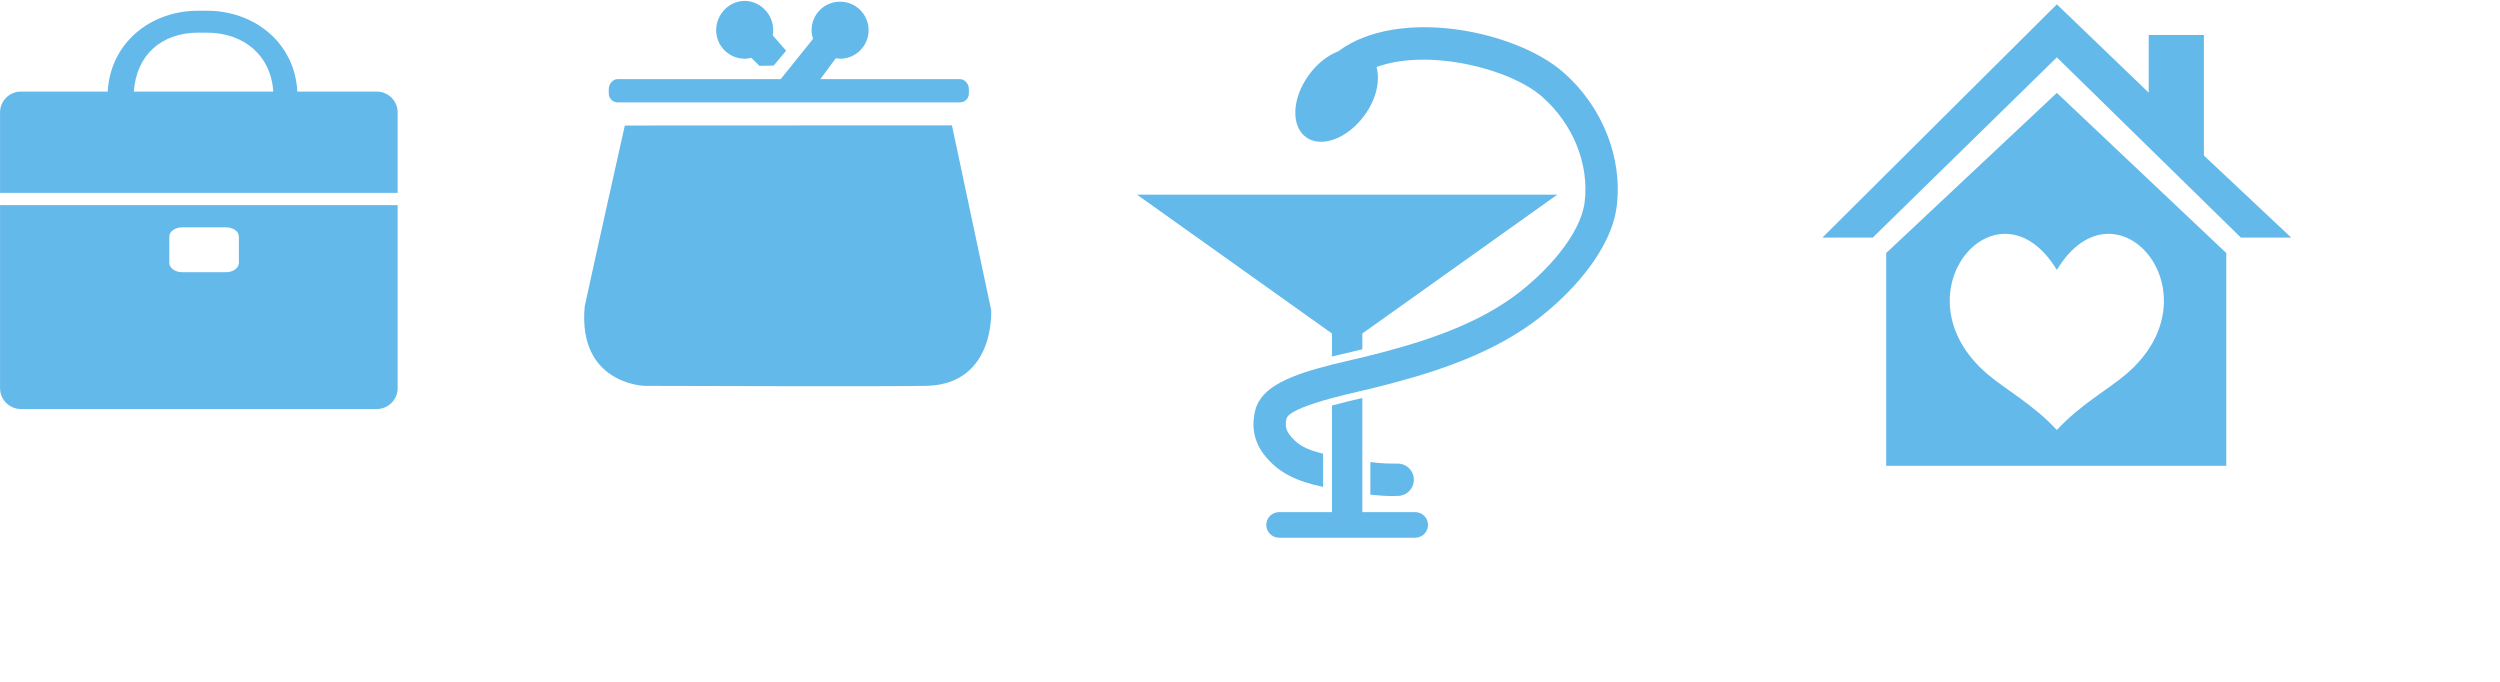
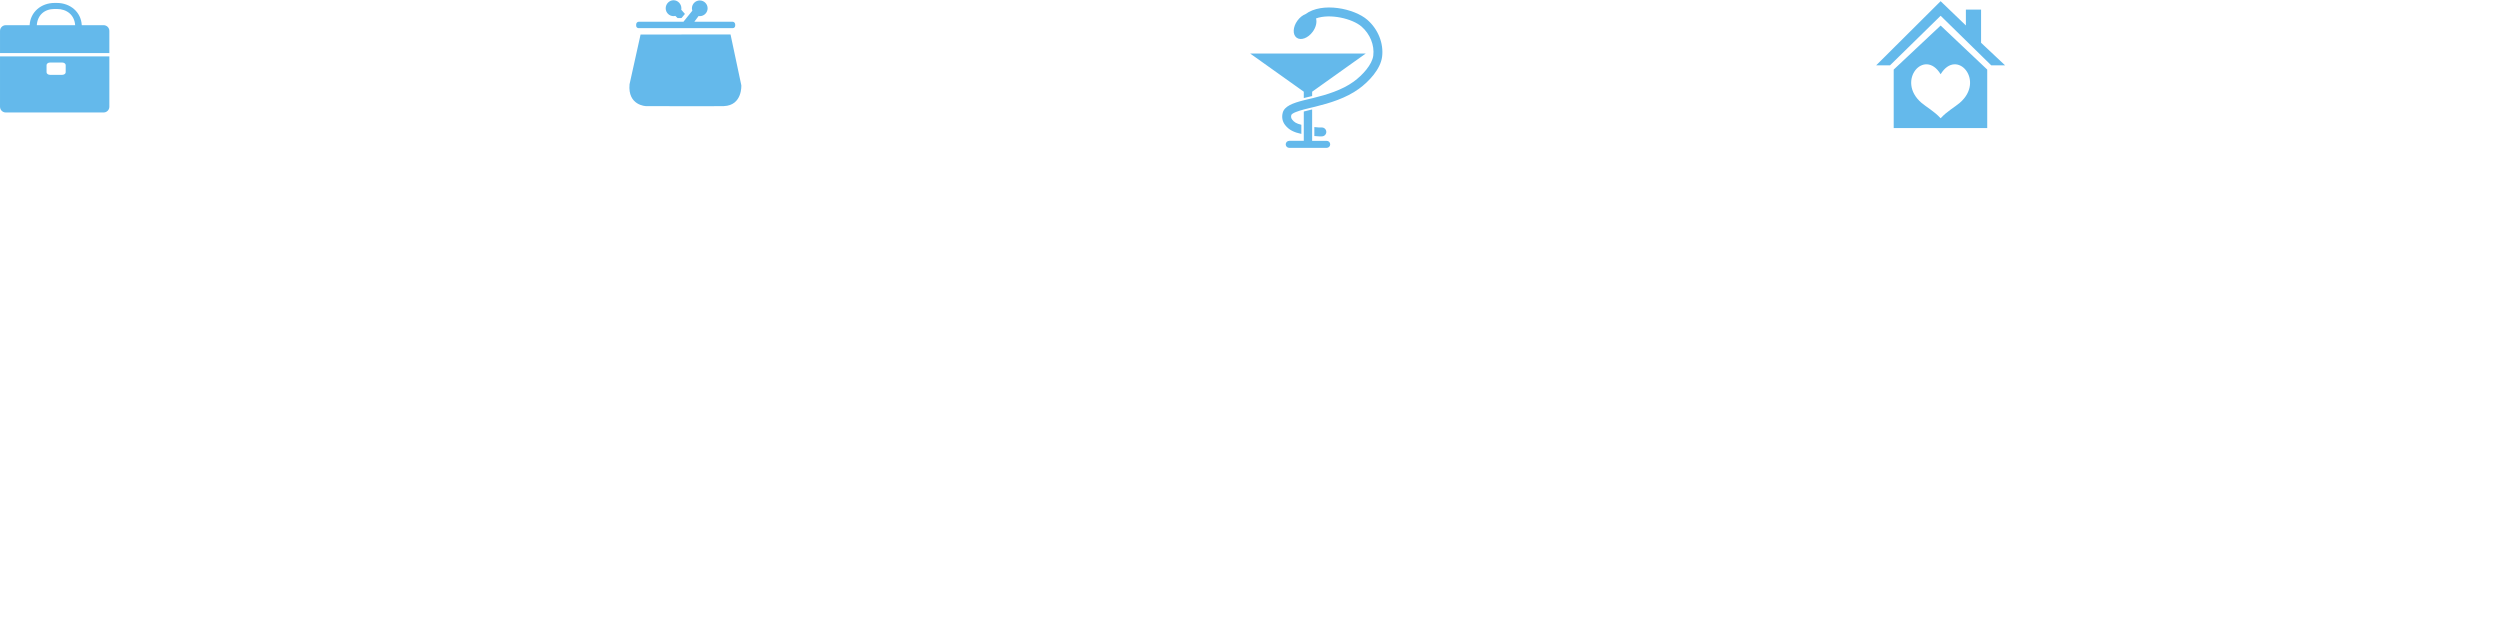
- <svg xmlns="http://www.w3.org/2000/svg" baseProfile="tiny" preserveAspectRatio="xMinYMin meet" viewBox="0 0 220 60" width="220" height="60">
-   <path fill="rgb( 100, 185, 235 )" d="M.004 34.153c0 1.024.827 1.841 1.836 1.841h31.314c1.011 0 1.839-.817 1.839-1.841v-16.104h-34.989v16.104zm14.895-13.336c0-.45.507-.811 1.139-.811h3.85c.626 0 1.133.361 1.133.811v2.318c0 .455-.507.818-1.133.818h-3.85c-.632 0-1.139-.363-1.139-.818v-2.318zm18.255-12.758h-6.988c-.217-4.222-3.696-7.117-7.982-7.117h-.729c-4.277 0-7.756 2.895-7.976 7.117h-7.639c-1.009 0-1.836.82-1.836 1.836v7.079h34.989v-7.079c0-1.016-.828-1.836-1.839-1.836zm-21.376 0c.222-3.209 2.416-5.183 5.677-5.187h.729c3.267.004 5.645 1.978 5.865 5.187h-12.271z" />
-   <g transform="translate(50)">
-     <path fill="rgb( 100, 185, 235 )" d="M31.654 33.952c-2.353.078-24.945.004-24.945.004s-5.884-.161-5.256-6.985c.706-3.295 3.53-15.926 3.53-15.926l28.789-.013 3.451 16.252s.393 6.433-5.569 6.668zm2.824-24.941h-30.123c-.433 0-.784-.351-.784-.784v-.396c0-.433.351-.867.784-.867h14.345l2.848-3.542c-.078-.243-.131-.497-.131-.765 0-1.386 1.124-2.51 2.51-2.51 1.386 0 2.51 1.124 2.51 2.51 0 1.386-1.124 2.51-2.51 2.51l-.38-.038-1.36 1.835h12.291c.433 0 .784.434.784.867v.396c0 .433-.351.784-.784.784zm-16.395-3.242l-1.255.025-.705-.704c-.19.046-.385.077-.59.077-1.386 0-2.51-1.124-2.51-2.51 0-1.386 1.124-2.576 2.51-2.576 1.387 0 2.511 1.19 2.511 2.576 0 .155-.019.305-.046.452l1.183 1.352-1.098 1.308z" />
+ <svg xmlns="http://www.w3.org/2000/svg" baseProfile="tiny" preserveAspectRatio="xMinYMin meet" viewBox="0 0 800 200" width="800" height="200">
+   <path fill="rgb( 100, 185, 235 )" d="M.004 34.153c0 1.024.827 1.84 1.836 1.84h31.314c1.01 0 1.84-.816 1.84-1.84V18.05H.003v16.103zM14.9 20.817c0-.45.506-.81 1.138-.81h3.85c.626 0 1.133.36 1.133.81v2.318c0 .455-.506.818-1.132.818h-3.85c-.632 0-1.14-.363-1.14-.818v-2.318zM33.153 8.06h-6.988C25.95 3.836 22.47.94 18.184.94h-.73C13.18.942 9.7 3.837 9.48 8.06H1.84C.83 8.06.004 8.88.004 9.894v7.08h34.99v-7.08c0-1.016-.83-1.836-1.84-1.836zm-21.376 0C12 4.85 14.194 2.875 17.455 2.87h.73c3.266.004 5.644 1.978 5.864 5.187H11.777z" />
+   <g transform="translate(200)">
+     <path fill="rgb( 100, 185, 235 )" d="M31.654 33.952c-2.353.078-24.945.004-24.945.004s-5.885-.16-5.257-6.985c.706-3.294 3.53-15.925 3.53-15.925l28.79-.013 3.45 16.252s.393 6.433-5.57 6.668zm2.824-24.94H4.355c-.433 0-.784-.352-.784-.785V7.83c0-.432.352-.866.785-.866H18.7l2.848-3.542c-.078-.243-.13-.497-.13-.765 0-1.386 1.123-2.51 2.51-2.51 1.385 0 2.51 1.124 2.51 2.51 0 1.386-1.125 2.51-2.51 2.51-.13 0-.256-.02-.38-.038l-1.36 1.834h12.29c.433 0 .784.434.784.867v.397c0 .433-.35.784-.784.784zM18.083 5.768l-1.255.024-.705-.704c-.19.046-.385.077-.59.077-1.386 0-2.51-1.124-2.51-2.51 0-1.386 1.124-2.576 2.51-2.576 1.387 0 2.51 1.19 2.51 2.577 0 .155-.018.305-.045.452l1.183 1.35-1.097 1.31z" />
  </g>
-   <g transform="translate(100)">
-     <path fill="rgb( 100, 185, 235 )" d="M19.885 29.347v1.392l-.865.205c-.626.144-1.226.286-1.807.432v-2.029l-17.152-12.214h36.976l-17.152 12.214zm4.654 15.72h-4.654v-10.039l-.225.051c-.536.124-1.461.339-2.447.607v9.381h-4.654c-.618 0-1.128.501-1.128 1.123 0 .626.51 1.128 1.128 1.128h11.98c.622 0 1.125-.502 1.125-1.128 0-.622-.503-1.123-1.125-1.123zm-3.949-1.538v-2.868c1.131.14 1.521.134 2.405.134.787 0 1.425.636 1.425 1.425 0 .786-.638 1.42-1.425 1.42-.322 0-.839.062-2.405-.111zm16.975-37.174c-4.189-3.658-14.502-5.795-19.808-1.836-.915.354-1.837 1.066-2.567 2.068-1.496 2.042-1.612 4.495-.263 5.483 1.346.985 3.65.131 5.145-1.915 1.05-1.435 1.402-3.065 1.061-4.255 4.433-1.642 11.643.056 14.559 2.6 2.735 2.387 4.174 5.947 3.755 9.3-.36 2.857-3.41 6.238-6.281 8.323-3.759 2.731-8.649 4.183-12.936 5.244l-.345.084-.865.2c-.626.145-1.226.289-1.807.436-3.563.899-6.202 1.912-6.741 3.988-.375 1.438-.113 2.789.749 3.913 1.267 1.637 2.893 2.365 5.209 2.861v-2.921c-1.649-.407-2.297-.832-2.953-1.681-.33-.421-.405-.871-.255-1.448.236-.626 2.211-1.283 3.991-1.767.986-.266 1.911-.482 2.447-.605l.225-.051 1.027-.247c4.557-1.126 9.773-2.685 13.933-5.703 3.264-2.375 6.933-6.318 7.427-10.276.532-4.274-1.27-8.793-4.707-11.795z" />
+   <g transform="translate(400)">
+     <path fill="rgb( 100, 185, 235 )" d="M19.885 29.347v1.392l-.865.204c-.626.144-1.226.286-1.807.432v-2.03L.06 17.134h36.977L19.885 29.347zm4.654 15.72h-4.655V35.028l-.225.05c-.536.125-1.46.34-2.447.608V45.066H12.56c-.62 0-1.13.5-1.13 1.123 0 .626.51 1.128 1.13 1.128h11.98c.62 0 1.124-.502 1.124-1.128 0-.622-.503-1.123-1.125-1.123zm-3.95-1.538v-2.87c1.13.14 1.52.135 2.405.135.787 0 1.425.636 1.425 1.425 0 .786-.638 1.42-1.425 1.42-.322 0-.84.062-2.405-.11zM37.565 6.354C33.375 2.697 23.063.56 17.757 4.52c-.915.353-1.837 1.065-2.567 2.067-1.496 2.042-1.612 4.495-.263 5.483 1.346.985 3.65.13 5.145-1.915 1.05-1.435 1.402-3.065 1.06-4.255 4.434-1.642 11.644.056 14.56 2.6 2.735 2.387 4.174 5.947 3.755 9.3-.36 2.857-3.41 6.238-6.28 8.323-3.76 2.73-8.65 4.183-12.937 5.244-.112.03-.232.056-.345.084-.277.067-.558.13-.865.2-.626.146-1.226.29-1.807.437-3.563.9-6.202 1.912-6.74 3.988-.376 1.438-.114 2.79.748 3.913 1.268 1.637 2.894 2.365 5.21 2.86v-2.92c-1.65-.407-2.297-.832-2.953-1.68-.33-.422-.405-.872-.255-1.45.236-.625 2.21-1.282 3.99-1.766.987-.266 1.912-.482 2.448-.605.075-.02.146-.036.225-.05.367-.087.716-.17 1.027-.248 4.557-1.127 9.773-2.686 13.933-5.704 3.264-2.375 6.933-6.318 7.427-10.276.532-4.274-1.27-8.793-4.707-11.795z" />
  </g>
-   <g transform="translate(160)">
-     <path fill="rgb( 100, 185, 235 )" d="M37.198 20.909l-16.196-15.861-16.199 15.861-4.432.001 20.631-20.529 8.083 7.772v-5.072h4.859v10.607l7.685 7.222-4.431-.001zm-1.286 1.358v18.723h-29.928v-18.723l15.018-14.093 14.91 14.093zm-21.027 10.648c1.53 1.312 4.053 2.685 6.117 4.928 2.063-2.243 4.585-3.616 6.114-4.928 8.264-7.069-.935-17.705-6.114-9.162-5.182-8.543-14.38 2.093-6.117 9.162z" />
+   <g transform="translate(600)">
+     <path fill="rgb( 100, 185, 235 )" d="M37.198 20.91L21.002 5.047l-16.2 15.86-4.43.002L21 .38l8.083 7.773V3.08h4.86V13.69l7.684 7.222h-4.432zm-1.286 1.357V40.99H5.984V22.267L21.002 8.174l14.91 14.093zM14.885 32.915c1.53 1.312 4.053 2.685 6.117 4.928 2.063-2.243 4.585-3.616 6.114-4.928 8.264-7.07-.935-17.705-6.114-9.162-5.182-8.543-14.38 2.093-6.117 9.162z" />
  </g>
</svg>
